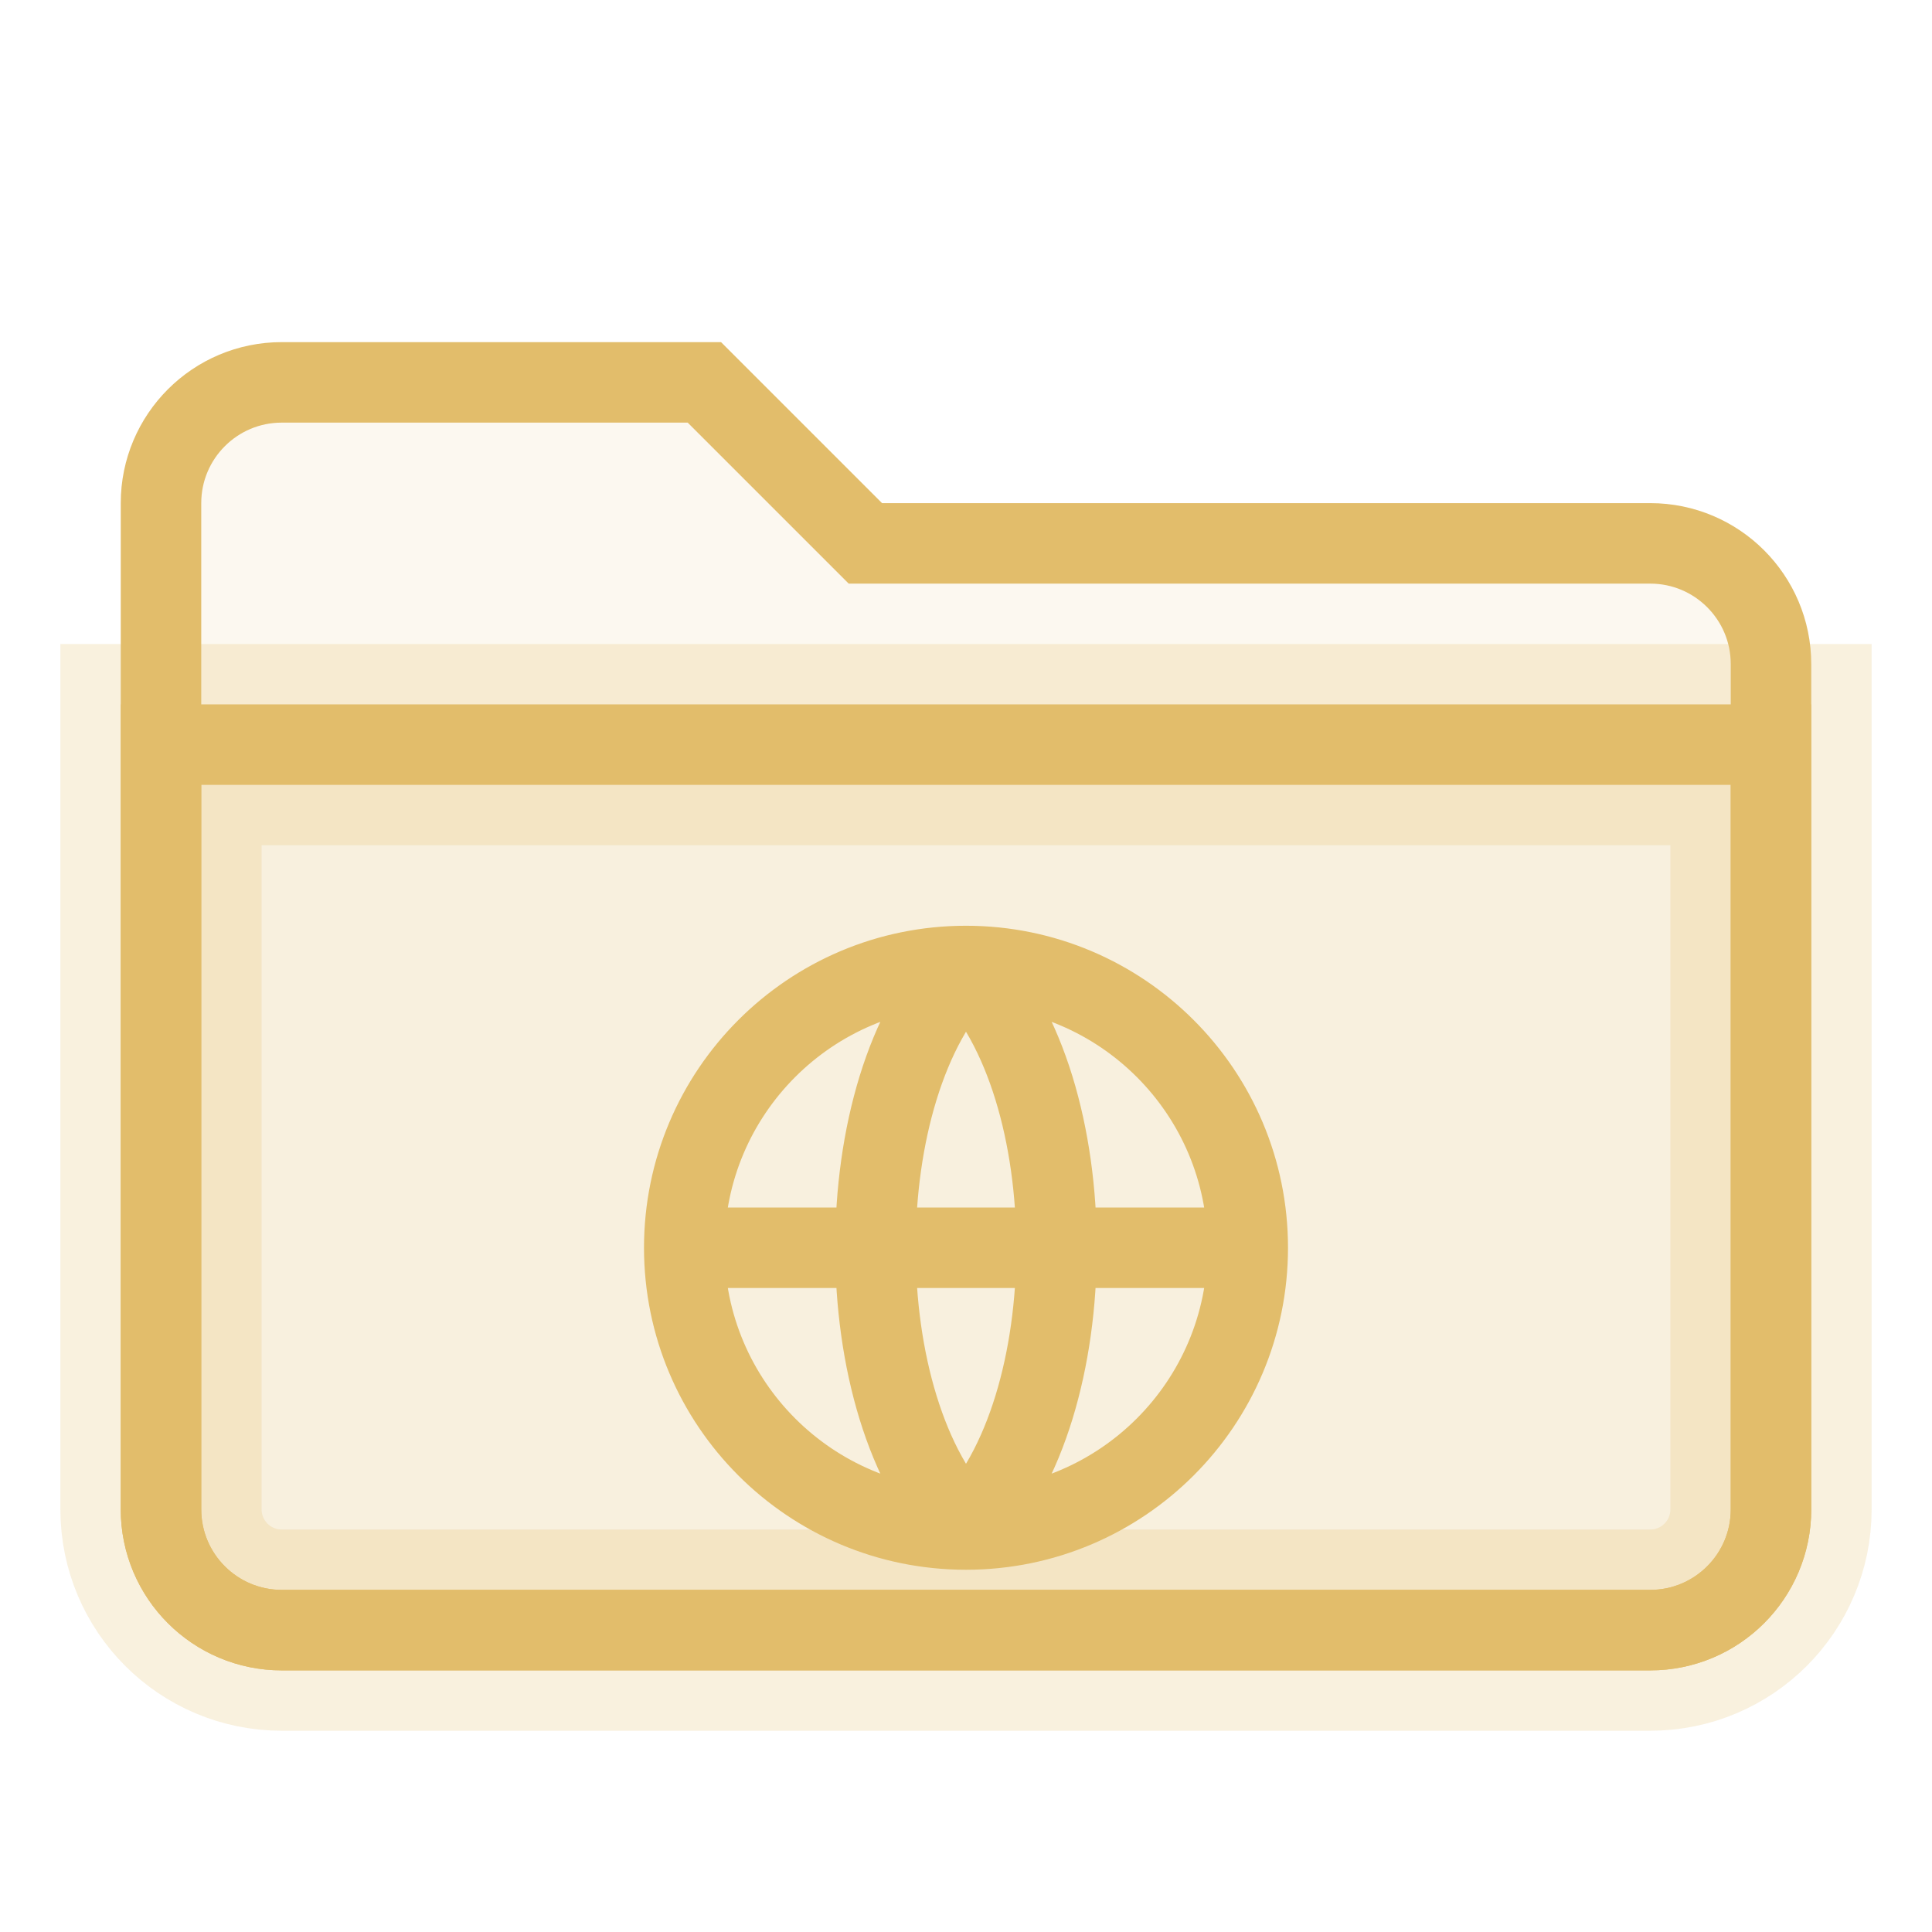
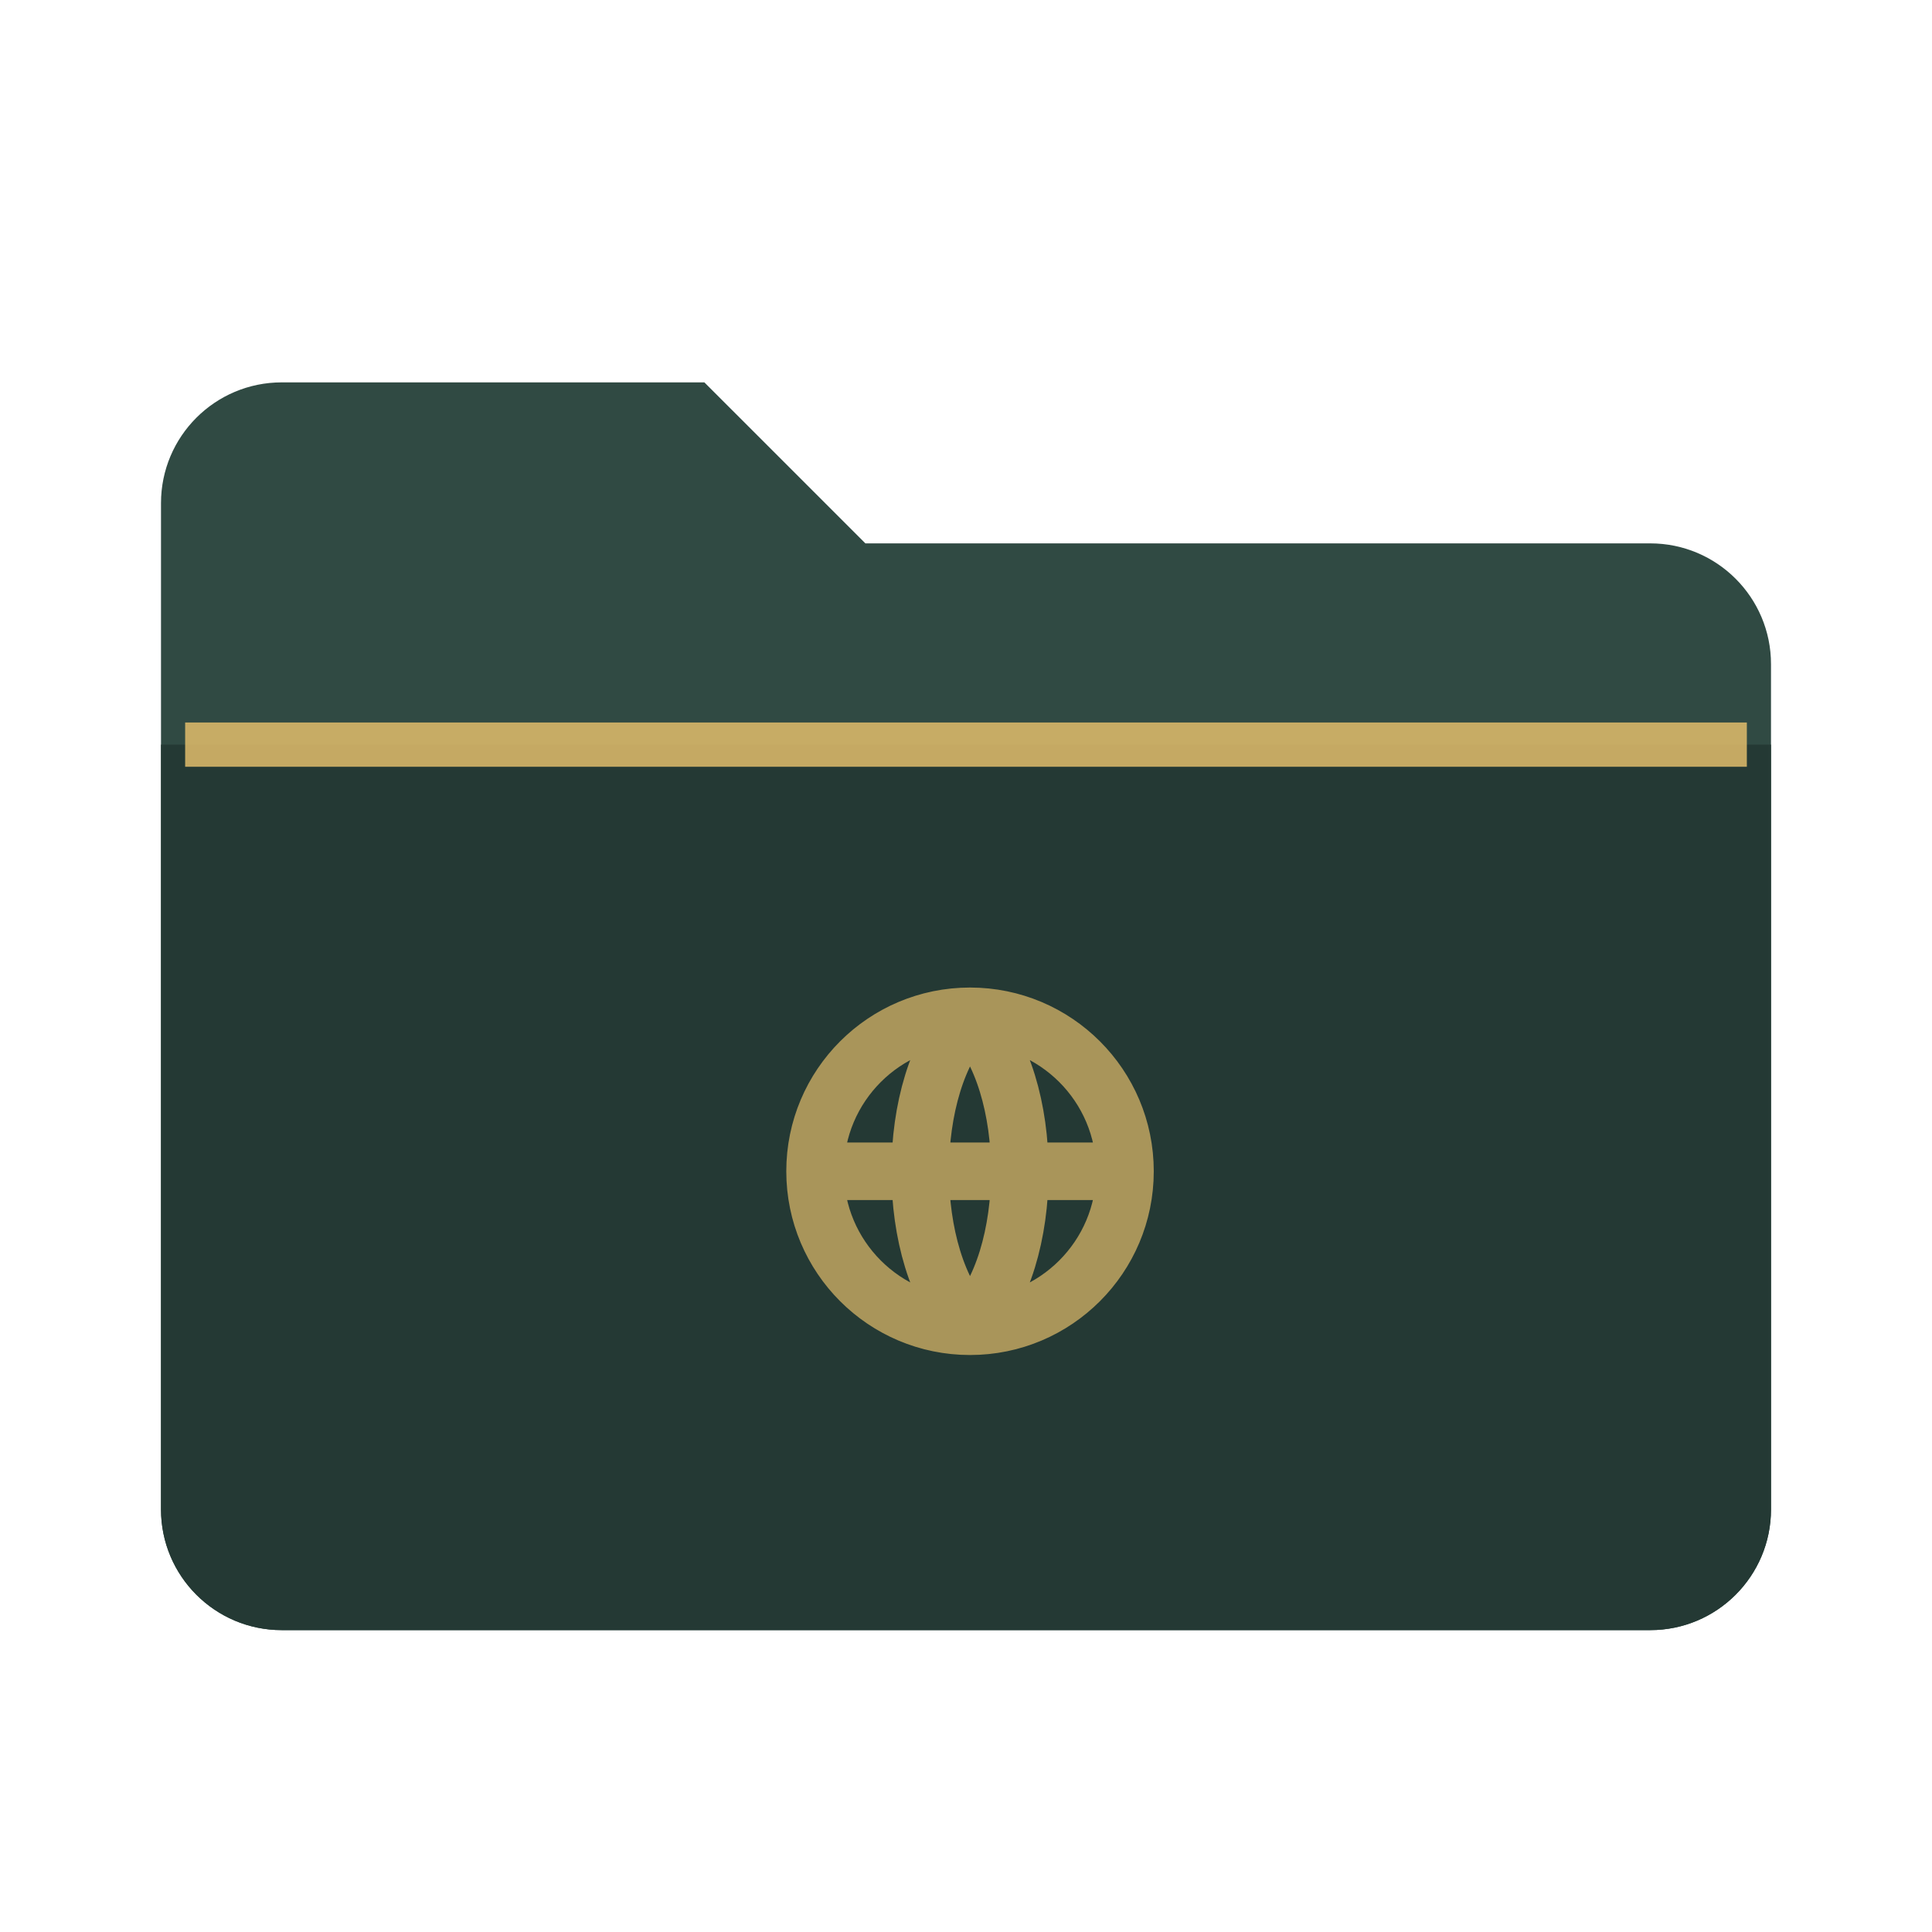
<svg xmlns="http://www.w3.org/2000/svg" width="48" height="48" viewBox="0 0 48 48">
-   <g opacity=".22">
-     <path d="M4 18.5h40v19a3 3 0 0 1-3 3H7a3 3 0 0 1-3-3z" fill="none" stroke="#e2bd6b" stroke-width="5" />
-   </g>
-   <path d="M4 12.5a3 3 0 0 1 3-3h10.5l4 4H41a3 3 0 0 1 3 3v21a3 3 0 0 1-3 3H7a3 3 0 0 1-3-3z" fill="#e2bd6b" fill-opacity=".10" stroke="#e2bd6b" stroke-width="2" />
-   <path d="M4 18.5h40v19a3 3 0 0 1-3 3H7a3 3 0 0 1-3-3z" fill="#e2bd6b" fill-opacity=".14" stroke="#e2bd6b" stroke-width="2" />
-   <g transform="translate(12 19) scale(1)" fill="none" stroke="#e2bd6b" stroke-width="2" stroke-linecap="round" stroke-linejoin="round">
+   <path d="M4 12.5a3 3 0 0 1 3-3h10.5l4 4H41a3 3 0 0 1 3 3v21a3 3 0 0 1-3 3H7a3 3 0 0 1-3-3z" fill="#304a43" />
+   <path d="M4 18.5h40v19a3 3 0 0 1-3 3H7a3 3 0 0 1-3-3z" fill="#243934" />
+   <path d="M4.6 18.5h38.8" stroke="#e2bd6b" stroke-width="1.1" stroke-opacity=".85" />
+   <g transform="translate(17.5 22.5) scale(.55)" fill="none" stroke="#e2bd6b" stroke-opacity="0.7" stroke-width="2.6" stroke-linecap="round" stroke-linejoin="round">
    <path d="M12 5a7 7 0 1 0 0 14 7 7 0 0 0 0-14zM5 12h14M12 5c3 3 3 11 0 14M12 5c-3 3-3 11 0 14" />
  </g>
</svg>
